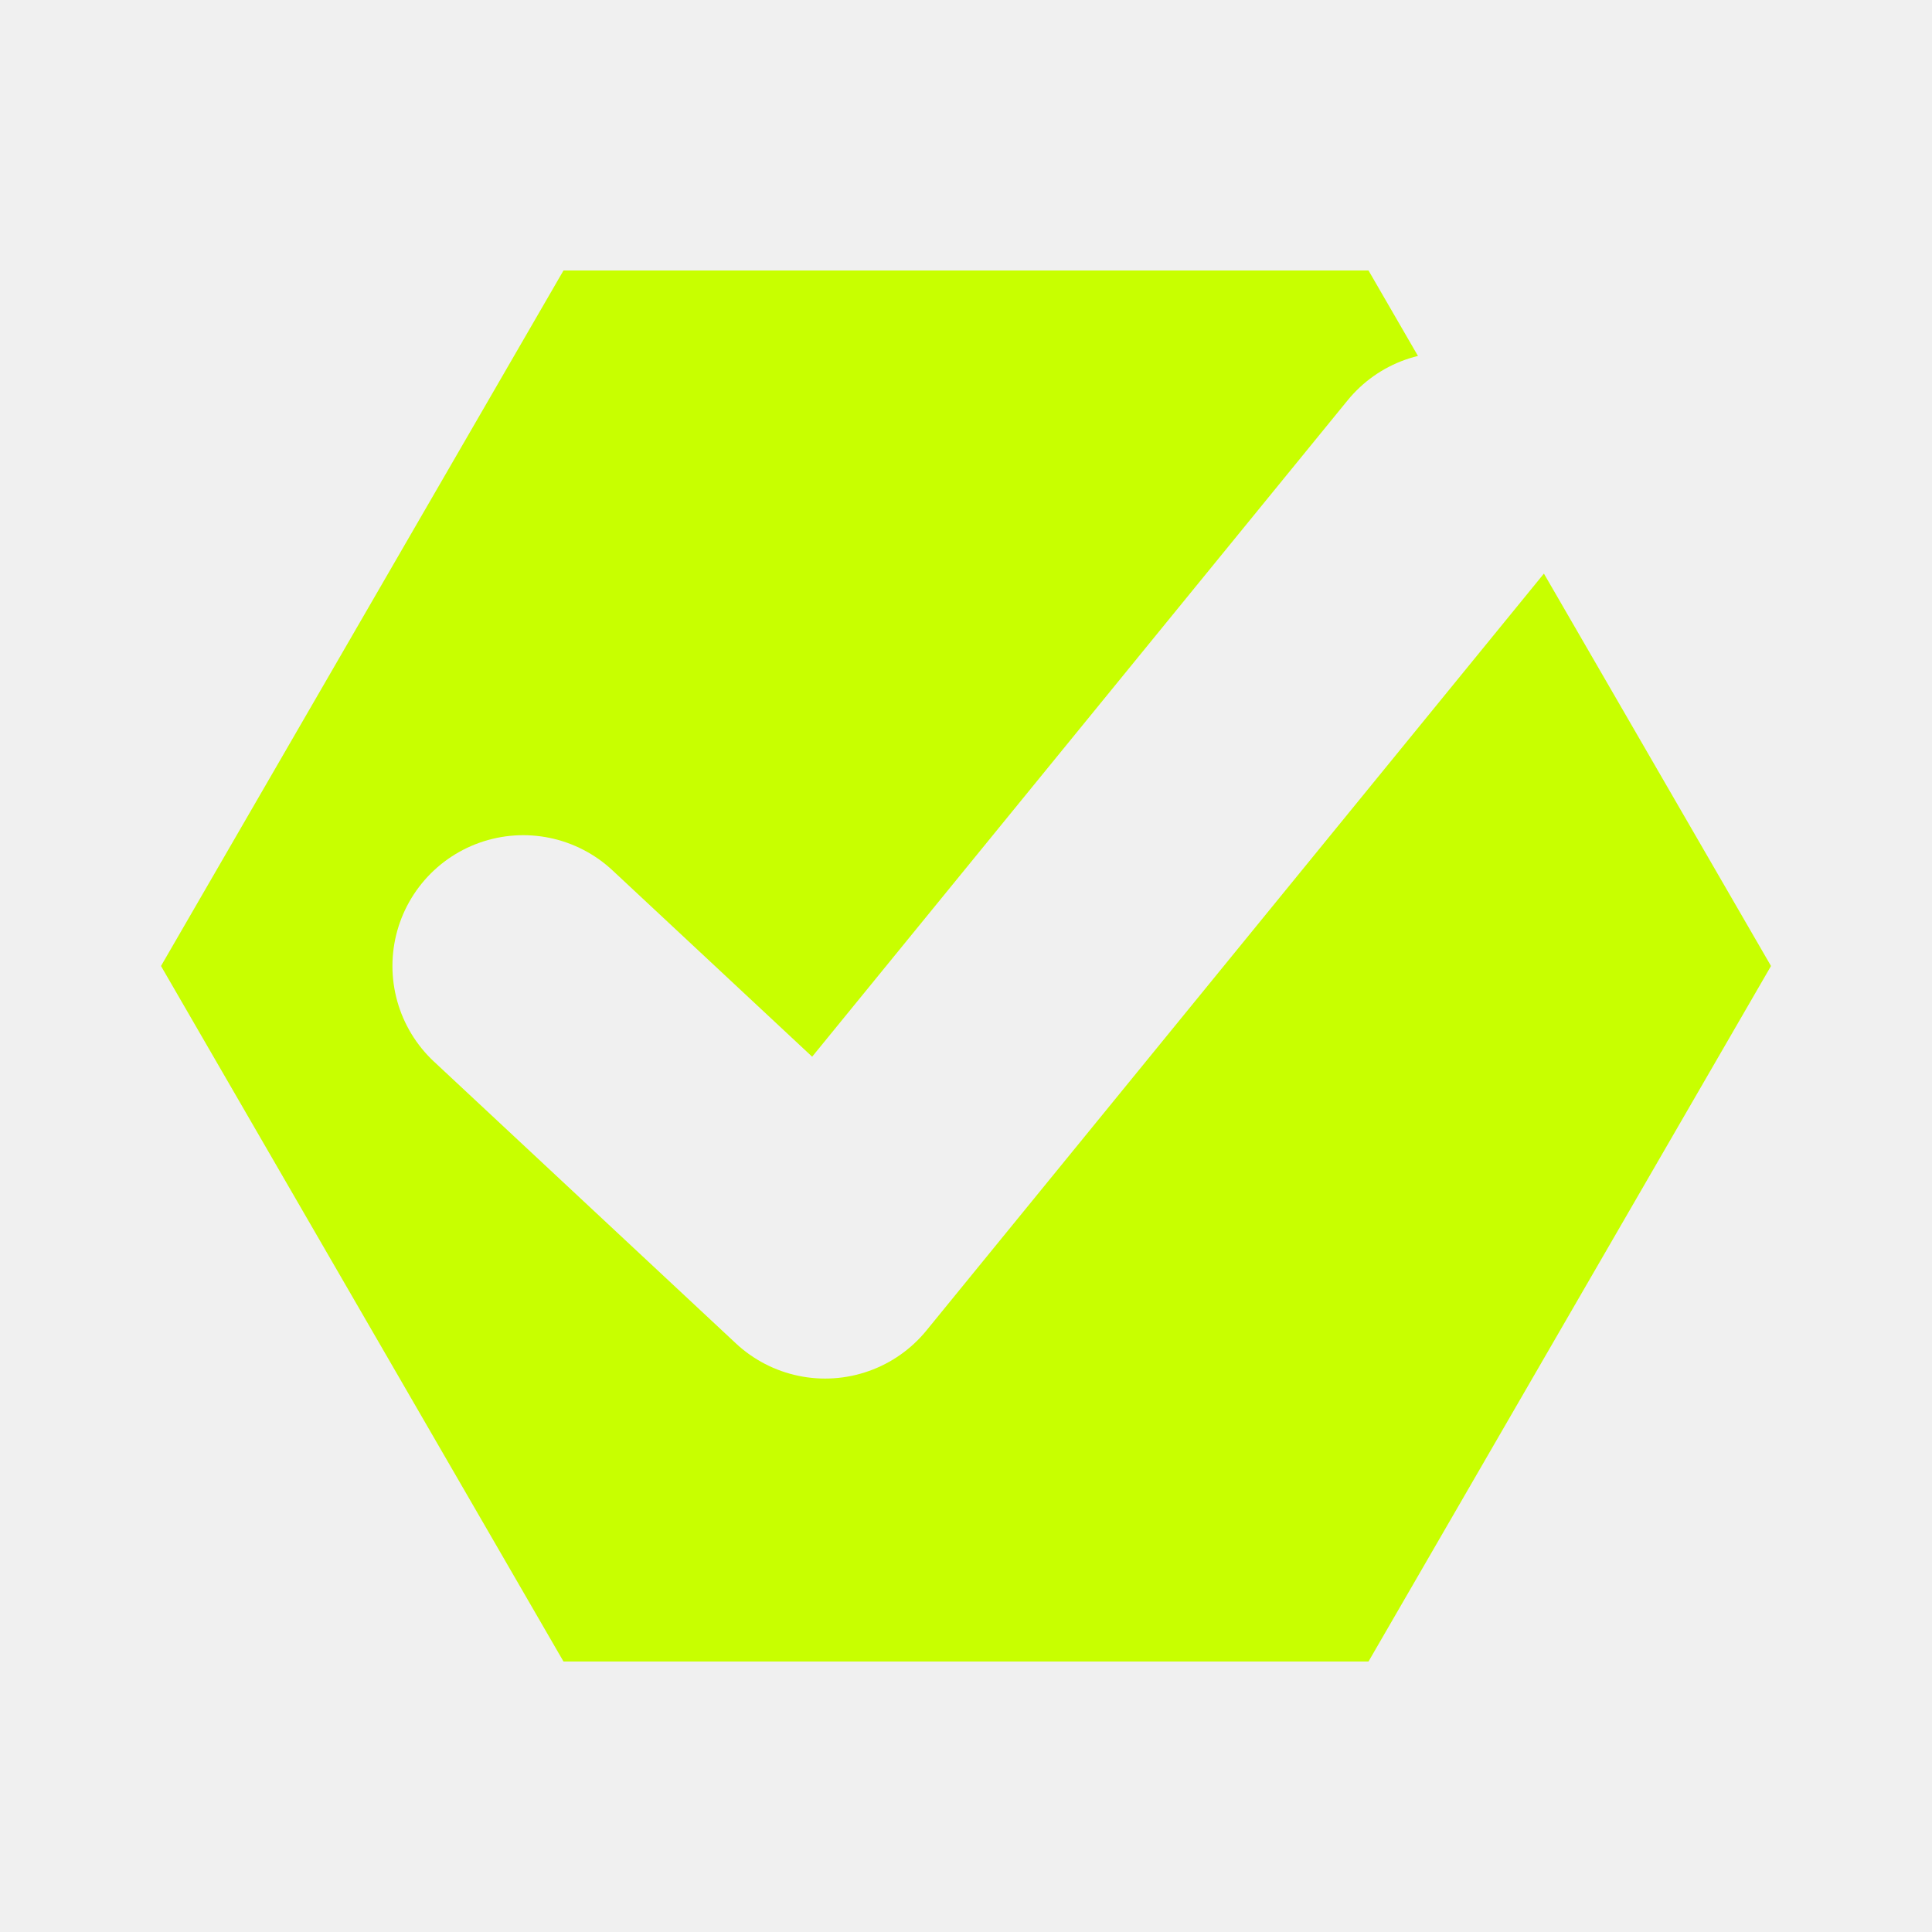
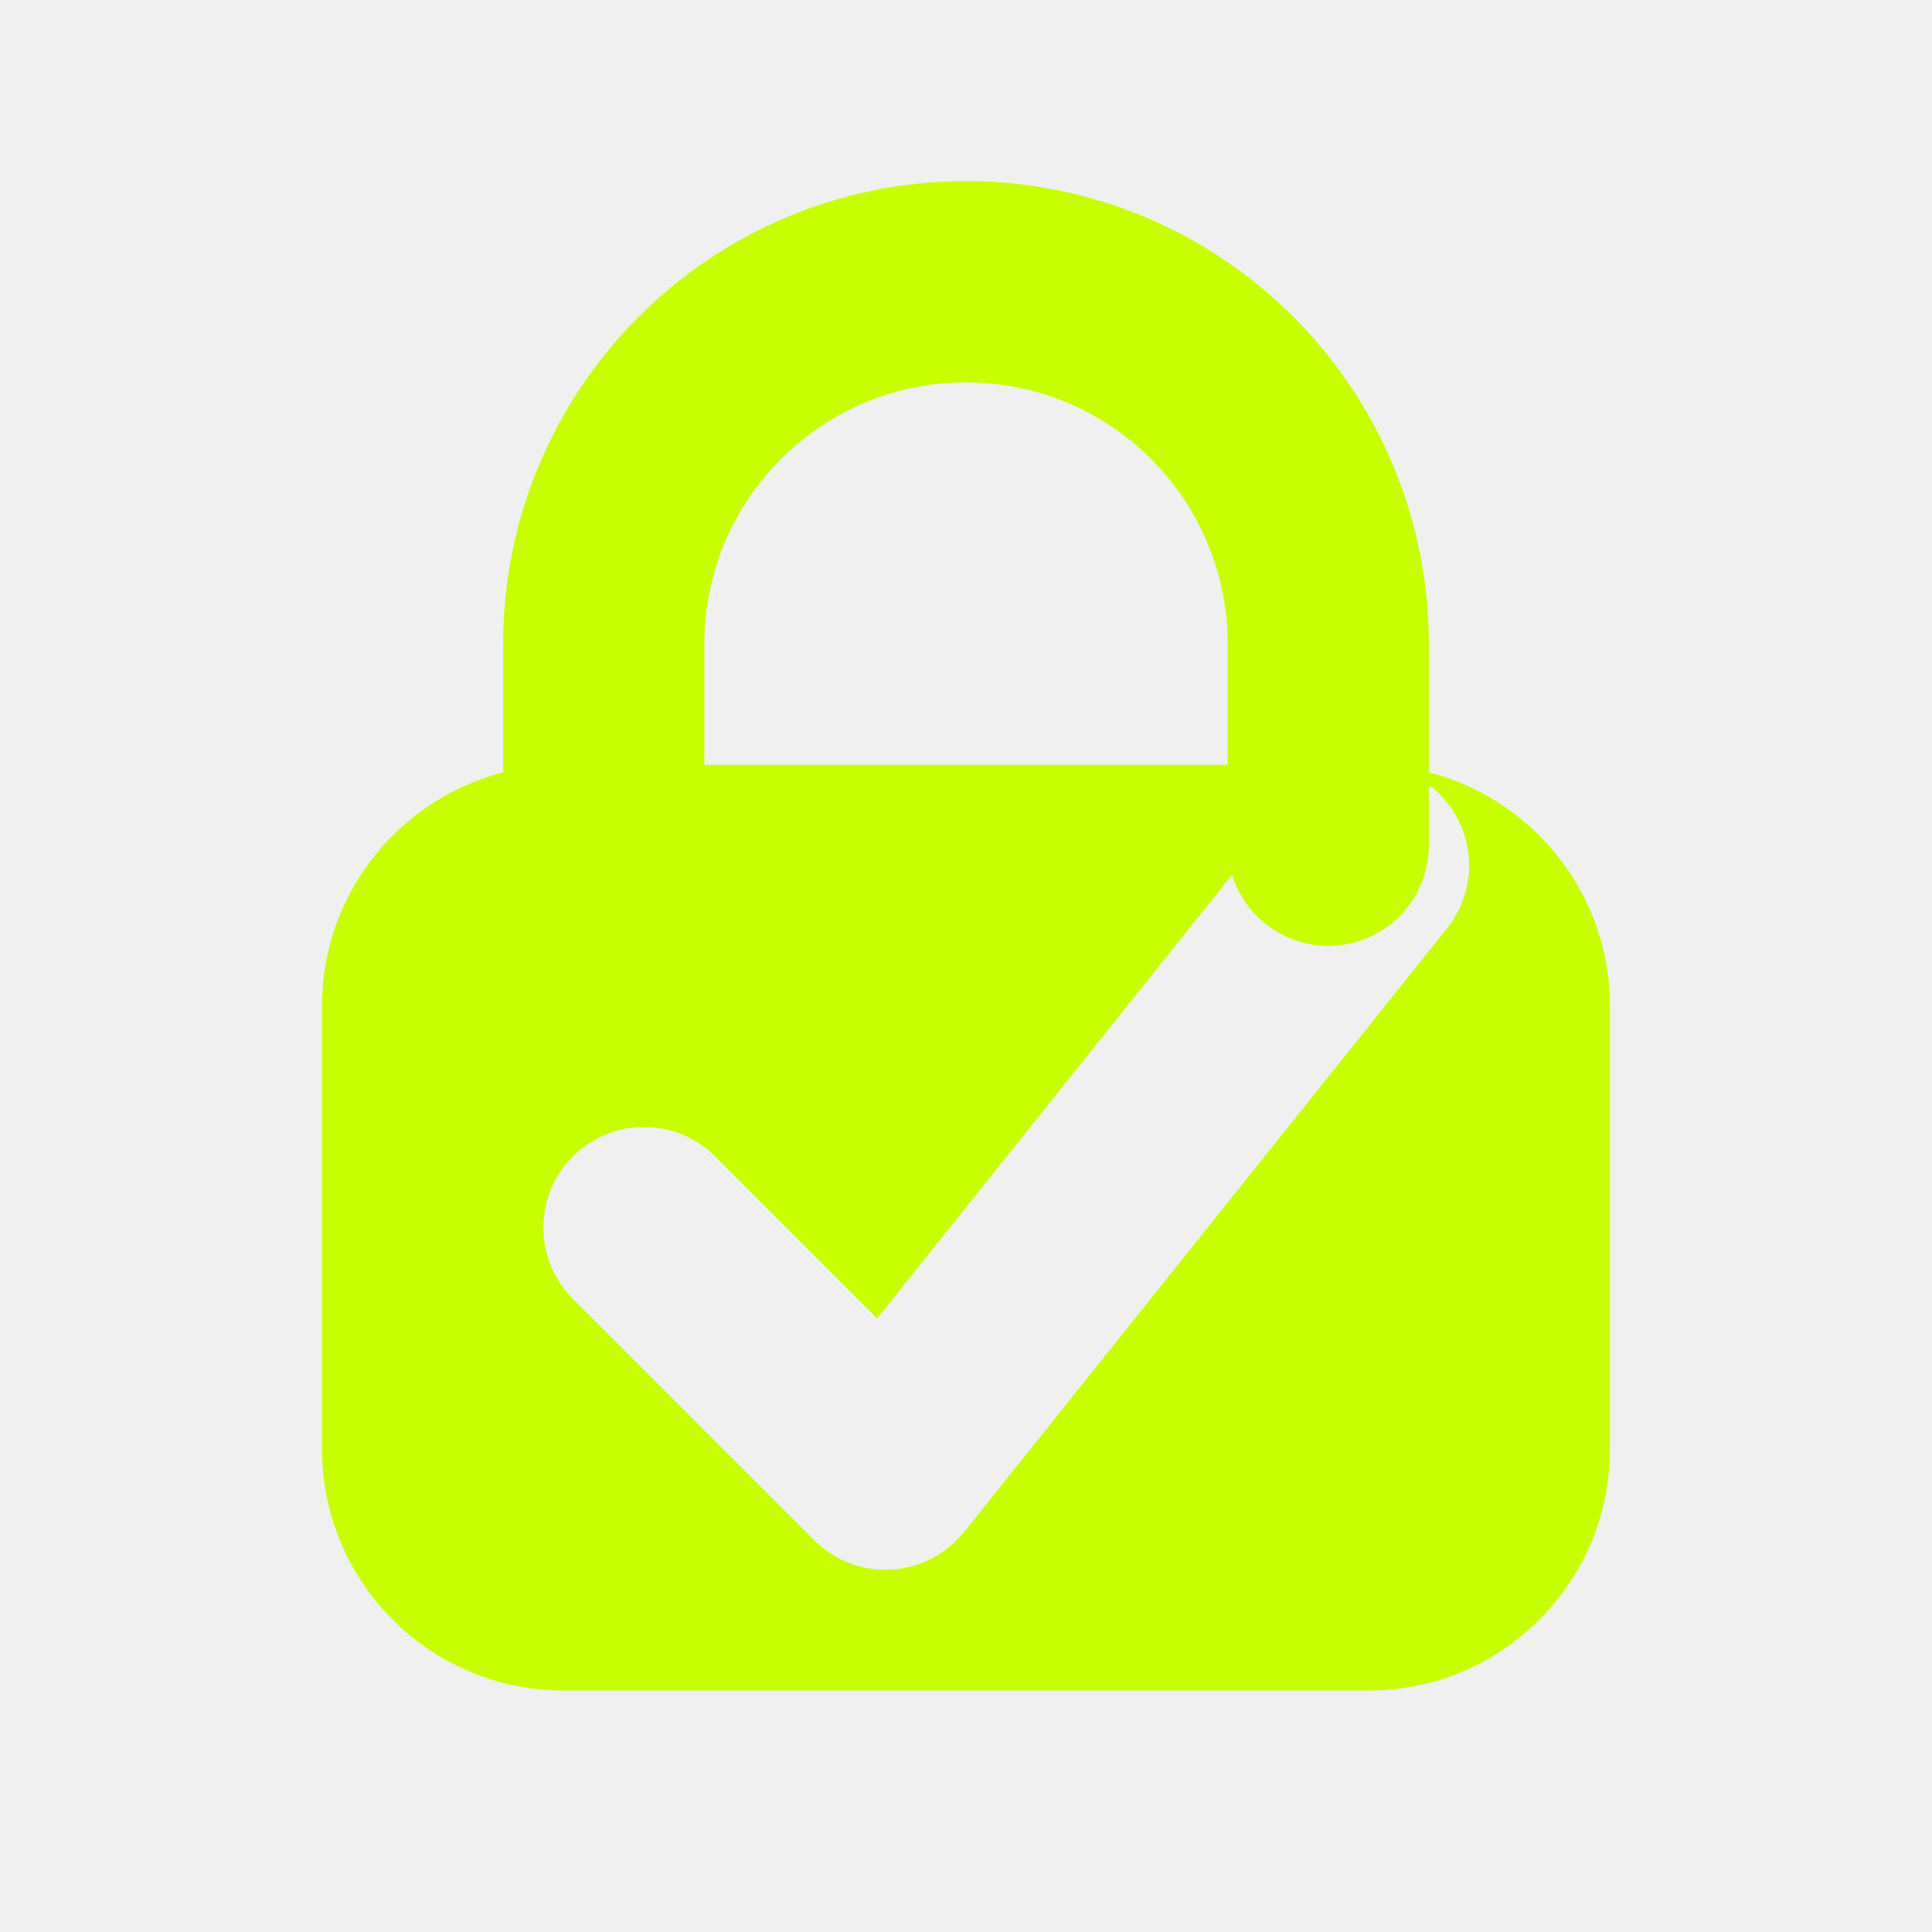
<svg xmlns="http://www.w3.org/2000/svg" width="48" height="48" viewBox="0 0 48 48" fill="none">
+   <path d="M15 21 V16 A9 9 0 0 1 33 16 V21" stroke="#c8ff00" stroke-width="5" stroke-linecap="round" fill="none" />
  <mask id="favicon-check" maskUnits="userSpaceOnUse">
    <rect width="48" height="48" fill="#fff" />
-     <path d="M13 24 L20.5 31 L36 12" stroke="#000" stroke-width="6.5" stroke-linecap="round" stroke-linejoin="round" fill="none" />
+     <path d="M16 30.5 L22 36.5 L34 21.5" stroke="#000" stroke-width="5" stroke-linecap="round" stroke-linejoin="round" fill="none" />
  </mask>
-   <path d="M44 24 34 41.28 14 41.28 4 24 14 6.72 34 6.72Z" fill="#c8ff00" mask="url(#favicon-check)" />
+   <rect x="8" y="19" width="32" height="23" rx="6" fill="#c8ff00" mask="url(#favicon-check)" />
</svg>
